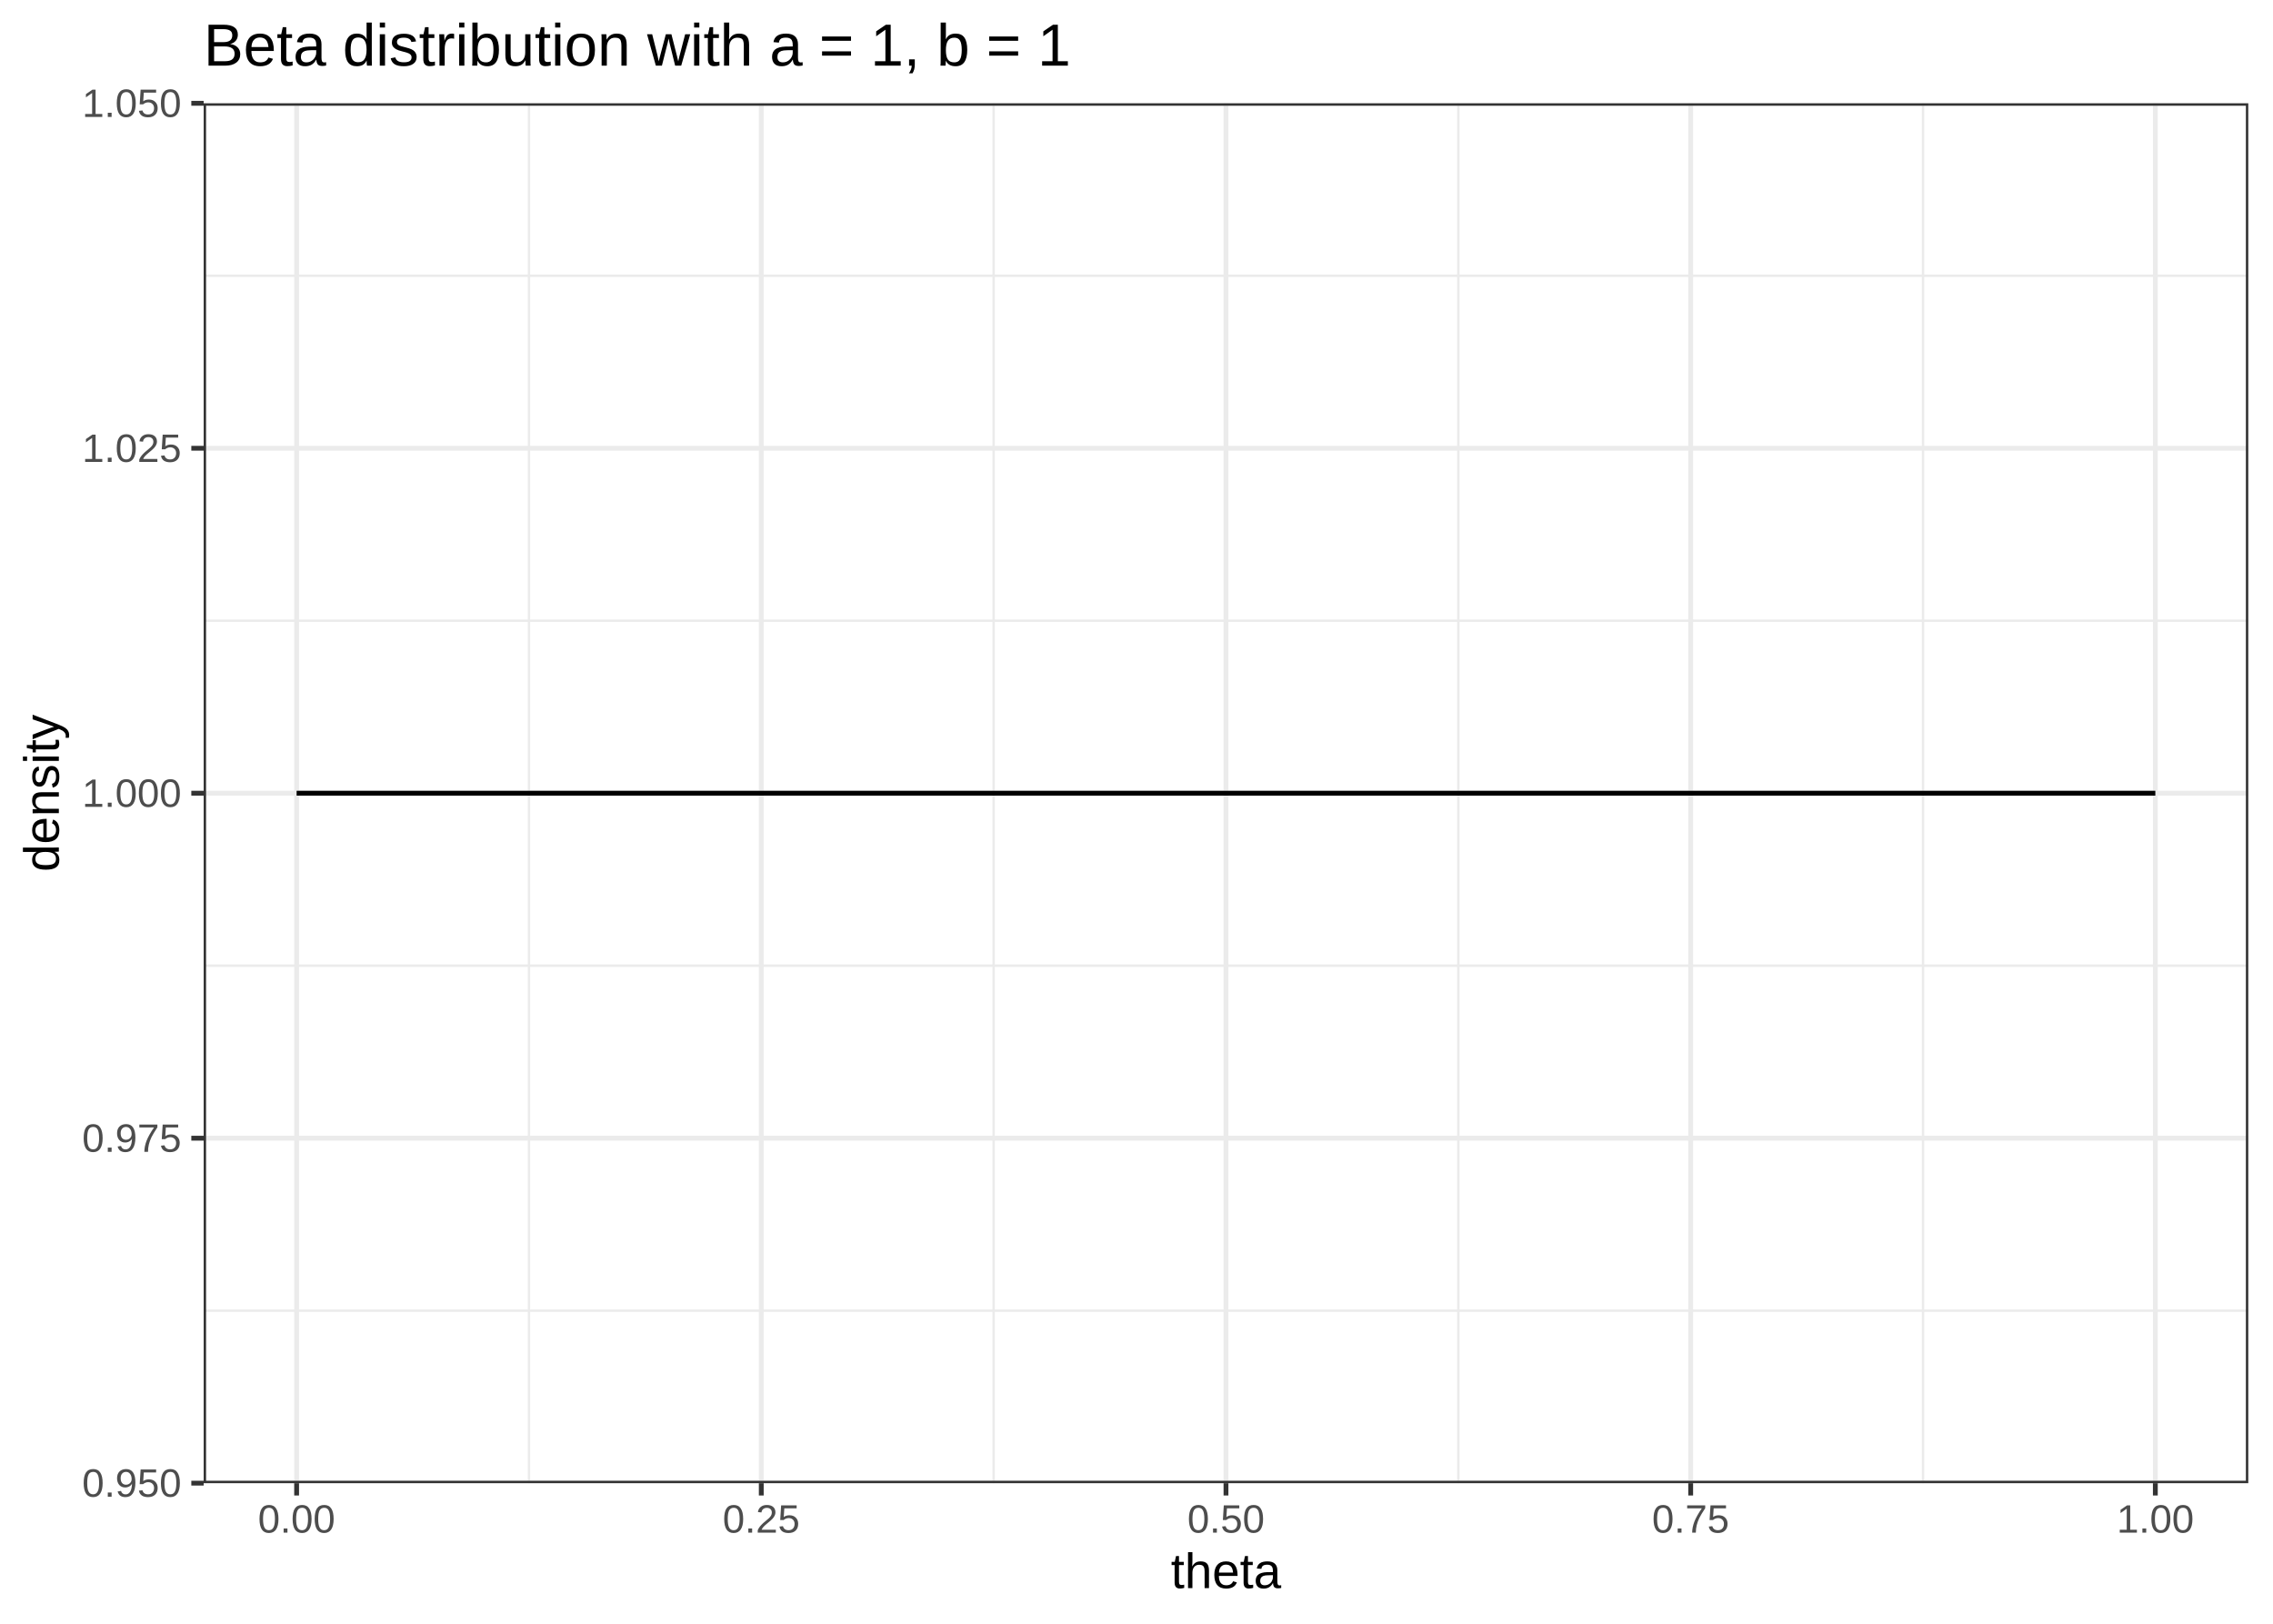
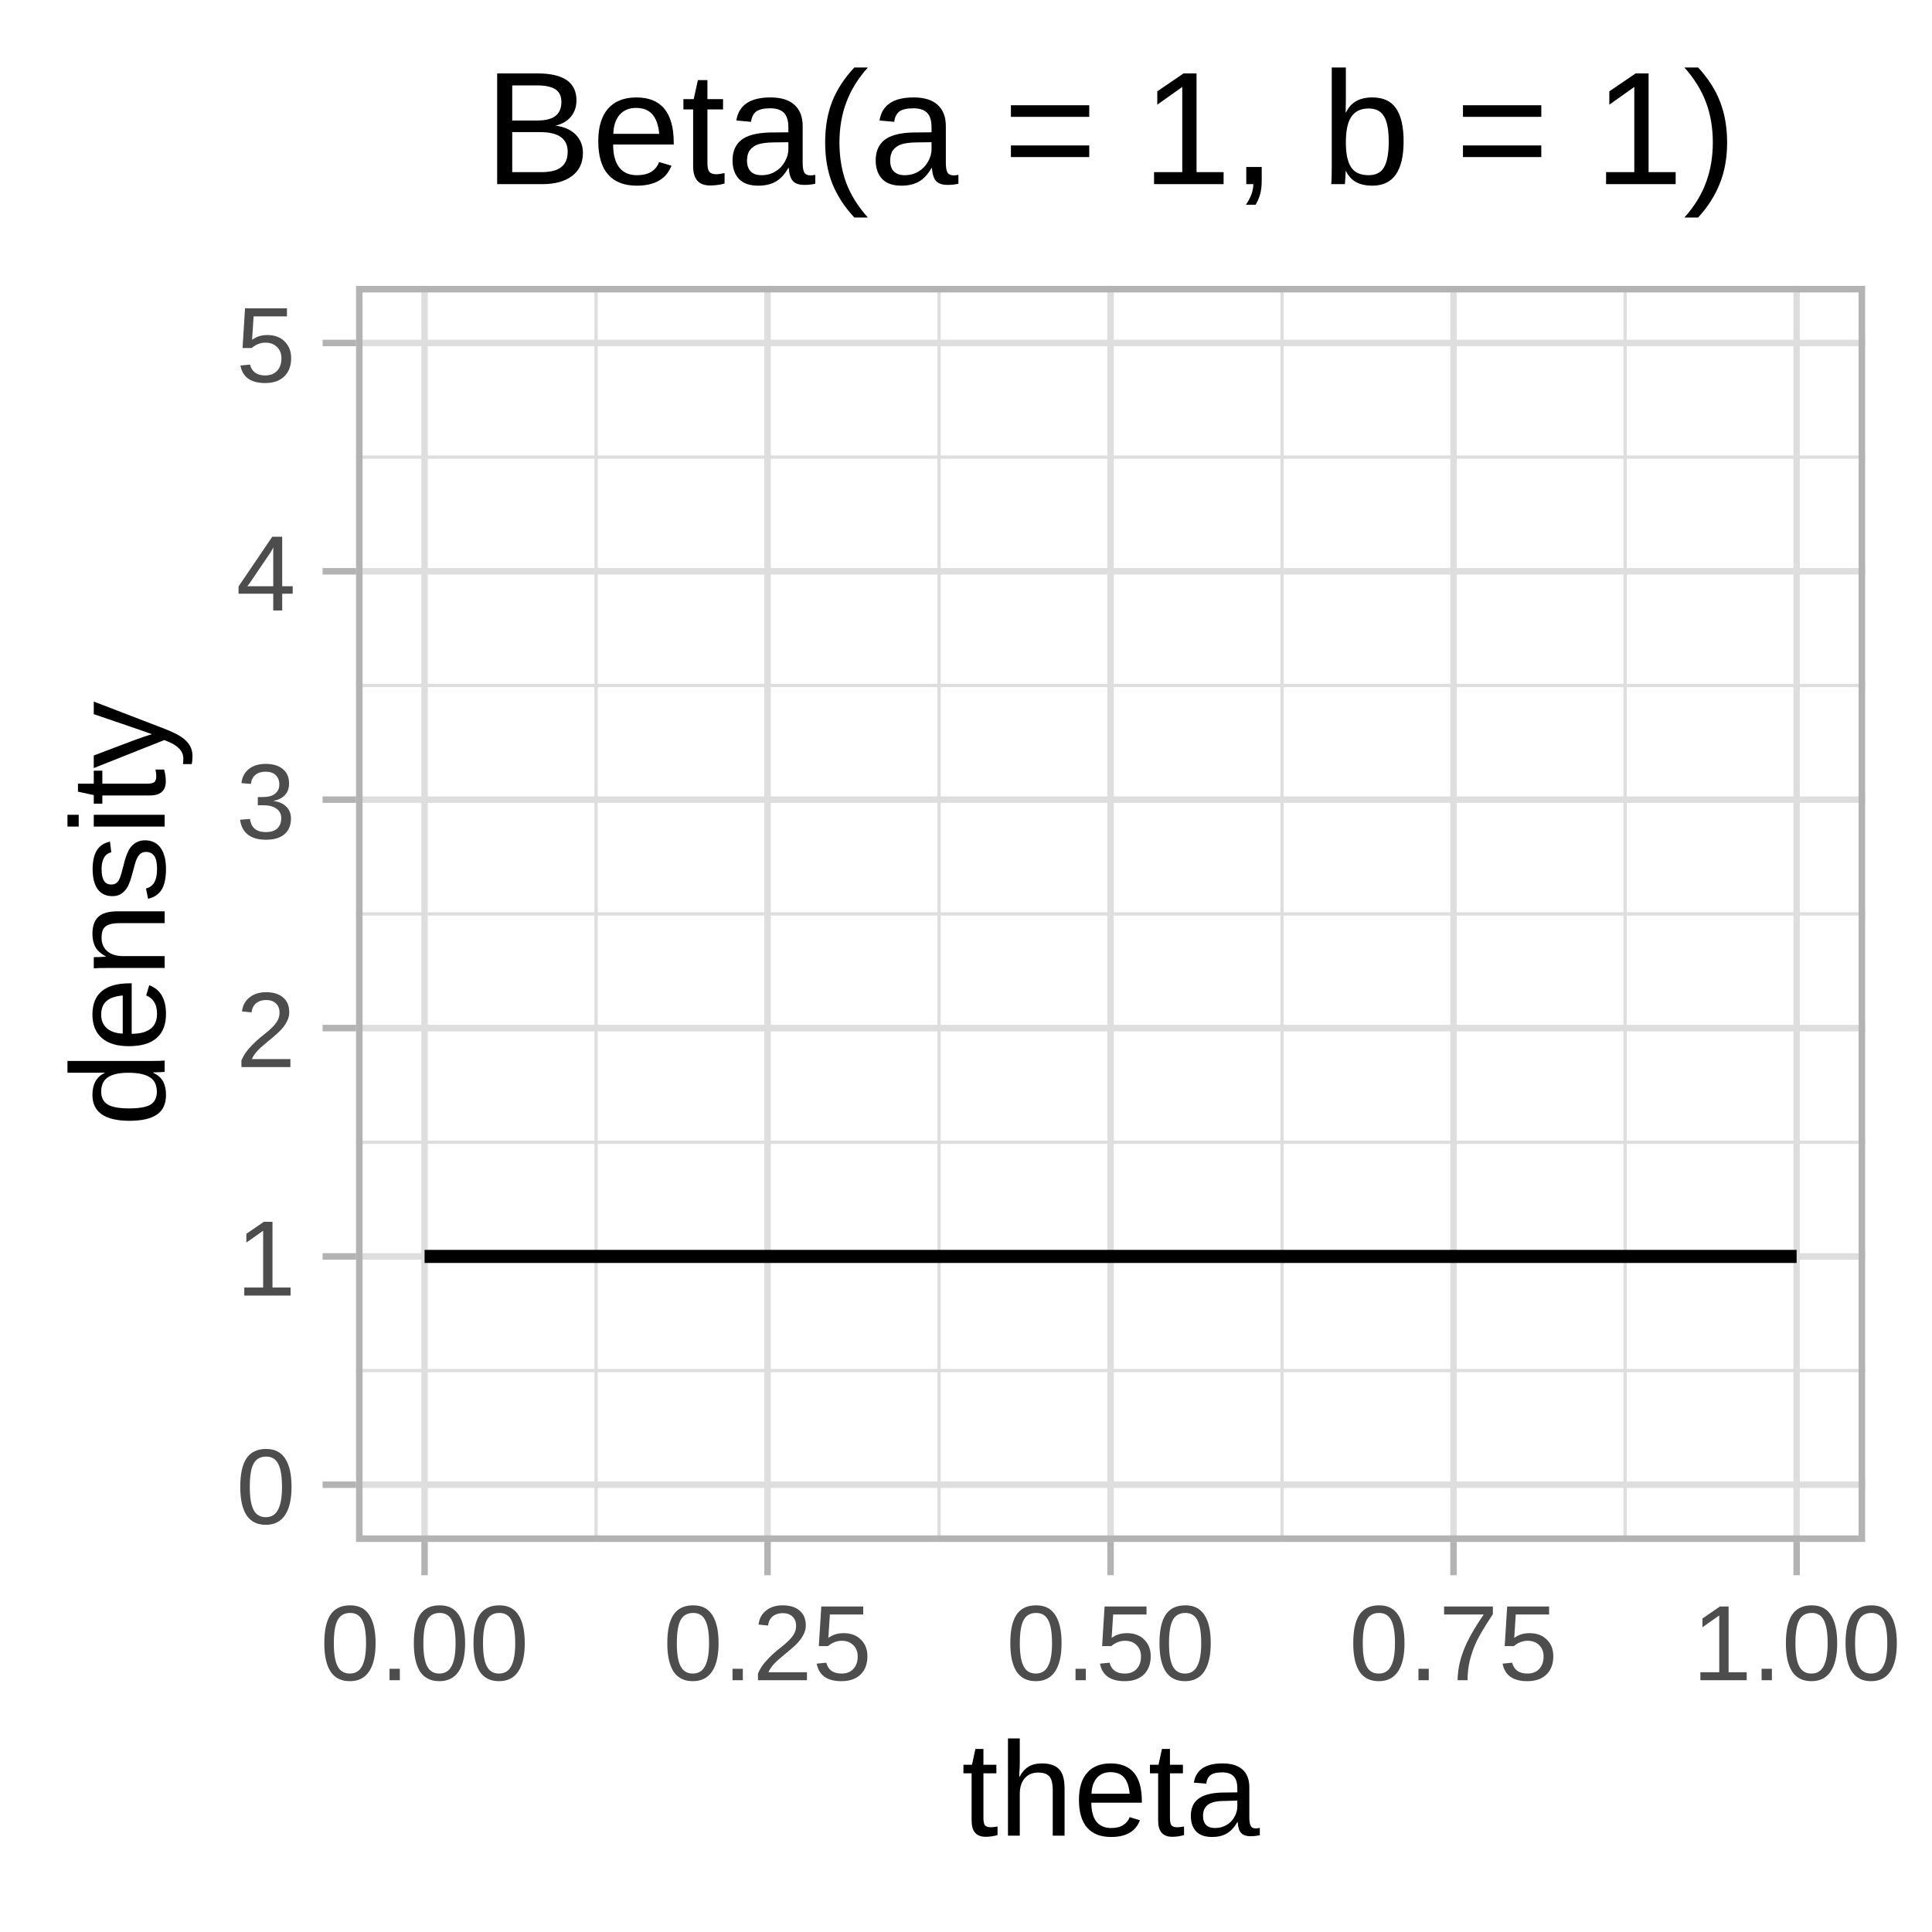
- <svg xmlns="http://www.w3.org/2000/svg" viewBox="0 0 504.00 360.00">
+ <svg xmlns="http://www.w3.org/2000/svg" class="svglite" width="158.40pt" height="158.40pt" viewBox="0 0 158.40 158.40">
  <defs>
    <style type="text/css">
-     line, polyline, polygon, path, rect, circle {
+     .svglite line, .svglite polyline, .svglite polygon, .svglite path, .svglite rect, .svglite circle {
      fill: none;
      stroke: #000000;
      stroke-linecap: round;
      stroke-linejoin: round;
      stroke-miterlimit: 10.00;
    }
  </style>
  </defs>
  <rect width="100%" height="100%" style="stroke: none; fill: #FFFFFF;" />
-   <rect x="0.00" y="0.00" width="504.00" height="360.00" style="stroke-width: 1.07; stroke: #FFFFFF; fill: #FFFFFF;" />
  <defs>
-     <clipPath id="cpNDUuMTZ8NDk4LjUyfDMyOC44M3wyMi45MA==">
-       <rect x="45.16" y="22.90" width="453.36" height="305.93" />
+     <clipPath id="cpMC4wMHwxNTguNDB8MC4wMHwxNTguNDA=">
+       <rect x="0.00" y="0.00" width="158.40" height="158.40" />
    </clipPath>
  </defs>
-   <rect x="45.16" y="22.90" width="453.36" height="305.93" style="stroke-width: 1.07; stroke: none; fill: #FFFFFF;" clip-path="url(#cpNDUuMTZ8NDk4LjUyfDMyOC44M3wyMi45MA==)" />
-   <polyline points="45.16,290.59 498.52,290.59 " style="stroke-width: 0.53; stroke: #EBEBEB; stroke-linecap: butt;" clip-path="url(#cpNDUuMTZ8NDk4LjUyfDMyOC44M3wyMi45MA==)" />
-   <polyline points="45.16,214.10 498.52,214.10 " style="stroke-width: 0.53; stroke: #EBEBEB; stroke-linecap: butt;" clip-path="url(#cpNDUuMTZ8NDk4LjUyfDMyOC44M3wyMi45MA==)" />
-   <polyline points="45.16,137.62 498.52,137.62 " style="stroke-width: 0.53; stroke: #EBEBEB; stroke-linecap: butt;" clip-path="url(#cpNDUuMTZ8NDk4LjUyfDMyOC44M3wyMi45MA==)" />
-   <polyline points="45.16,61.14 498.52,61.14 " style="stroke-width: 0.53; stroke: #EBEBEB; stroke-linecap: butt;" clip-path="url(#cpNDUuMTZ8NDk4LjUyfDMyOC44M3wyMi45MA==)" />
-   <polyline points="117.29,328.83 117.29,22.90 " style="stroke-width: 0.53; stroke: #EBEBEB; stroke-linecap: butt;" clip-path="url(#cpNDUuMTZ8NDk4LjUyfDMyOC44M3wyMi45MA==)" />
-   <polyline points="220.32,328.83 220.32,22.90 " style="stroke-width: 0.53; stroke: #EBEBEB; stroke-linecap: butt;" clip-path="url(#cpNDUuMTZ8NDk4LjUyfDMyOC44M3wyMi45MA==)" />
-   <polyline points="323.36,328.83 323.36,22.90 " style="stroke-width: 0.53; stroke: #EBEBEB; stroke-linecap: butt;" clip-path="url(#cpNDUuMTZ8NDk4LjUyfDMyOC44M3wyMi45MA==)" />
-   <polyline points="426.40,328.83 426.40,22.90 " style="stroke-width: 0.53; stroke: #EBEBEB; stroke-linecap: butt;" clip-path="url(#cpNDUuMTZ8NDk4LjUyfDMyOC44M3wyMi45MA==)" />
-   <polyline points="45.16,328.83 498.52,328.83 " style="stroke-width: 1.07; stroke: #EBEBEB; stroke-linecap: butt;" clip-path="url(#cpNDUuMTZ8NDk4LjUyfDMyOC44M3wyMi45MA==)" />
-   <polyline points="45.16,252.35 498.52,252.35 " style="stroke-width: 1.07; stroke: #EBEBEB; stroke-linecap: butt;" clip-path="url(#cpNDUuMTZ8NDk4LjUyfDMyOC44M3wyMi45MA==)" />
-   <polyline points="45.16,175.86 498.52,175.86 " style="stroke-width: 1.07; stroke: #EBEBEB; stroke-linecap: butt;" clip-path="url(#cpNDUuMTZ8NDk4LjUyfDMyOC44M3wyMi45MA==)" />
-   <polyline points="45.16,99.38 498.52,99.38 " style="stroke-width: 1.07; stroke: #EBEBEB; stroke-linecap: butt;" clip-path="url(#cpNDUuMTZ8NDk4LjUyfDMyOC44M3wyMi45MA==)" />
-   <polyline points="45.16,22.90 498.52,22.90 " style="stroke-width: 1.07; stroke: #EBEBEB; stroke-linecap: butt;" clip-path="url(#cpNDUuMTZ8NDk4LjUyfDMyOC44M3wyMi45MA==)" />
-   <polyline points="65.77,328.83 65.77,22.90 " style="stroke-width: 1.07; stroke: #EBEBEB; stroke-linecap: butt;" clip-path="url(#cpNDUuMTZ8NDk4LjUyfDMyOC44M3wyMi45MA==)" />
-   <polyline points="168.80,328.83 168.80,22.90 " style="stroke-width: 1.07; stroke: #EBEBEB; stroke-linecap: butt;" clip-path="url(#cpNDUuMTZ8NDk4LjUyfDMyOC44M3wyMi45MA==)" />
-   <polyline points="271.84,328.83 271.84,22.90 " style="stroke-width: 1.07; stroke: #EBEBEB; stroke-linecap: butt;" clip-path="url(#cpNDUuMTZ8NDk4LjUyfDMyOC44M3wyMi45MA==)" />
-   <polyline points="374.88,328.83 374.88,22.90 " style="stroke-width: 1.07; stroke: #EBEBEB; stroke-linecap: butt;" clip-path="url(#cpNDUuMTZ8NDk4LjUyfDMyOC44M3wyMi45MA==)" />
-   <polyline points="477.91,328.83 477.91,22.90 " style="stroke-width: 1.07; stroke: #EBEBEB; stroke-linecap: butt;" clip-path="url(#cpNDUuMTZ8NDk4LjUyfDMyOC44M3wyMi45MA==)" />
-   <polyline points="65.77,175.86 69.89,175.86 74.01,175.86 78.13,175.86 82.25,175.86 86.37,175.86 90.50,175.86 94.62,175.86 98.74,175.86 102.86,175.86 106.98,175.86 111.10,175.86 115.22,175.86 119.35,175.86 123.47,175.86 127.59,175.86 131.71,175.86 135.83,175.86 139.95,175.86 144.08,175.86 148.20,175.86 152.32,175.86 156.44,175.86 160.56,175.86 164.68,175.86 168.80,175.86 172.93,175.86 177.05,175.86 181.17,175.86 185.29,175.86 189.41,175.86 193.53,175.86 197.65,175.86 201.78,175.86 205.90,175.86 210.02,175.86 214.14,175.86 218.26,175.86 222.38,175.86 226.50,175.86 230.63,175.86 234.75,175.86 238.87,175.86 242.99,175.86 247.11,175.86 251.23,175.86 255.35,175.86 259.48,175.86 263.60,175.86 267.72,175.86 271.84,175.86 275.96,175.86 280.08,175.86 284.20,175.86 288.33,175.86 292.45,175.86 296.57,175.86 300.69,175.86 304.81,175.86 308.93,175.86 313.05,175.86 317.18,175.86 321.30,175.86 325.42,175.86 329.54,175.86 333.66,175.86 337.78,175.86 341.91,175.86 346.03,175.86 350.15,175.86 354.27,175.86 358.39,175.86 362.51,175.86 366.63,175.86 370.76,175.86 374.88,175.86 379.00,175.86 383.12,175.86 387.24,175.86 391.36,175.86 395.48,175.86 399.61,175.86 403.73,175.86 407.85,175.86 411.97,175.86 416.09,175.86 420.21,175.86 424.33,175.86 428.46,175.86 432.58,175.86 436.70,175.86 440.82,175.86 444.94,175.86 449.06,175.86 453.18,175.86 457.31,175.86 461.43,175.86 465.55,175.86 469.67,175.86 473.79,175.86 477.91,175.86 " style="stroke-width: 1.07; stroke-linecap: butt;" clip-path="url(#cpNDUuMTZ8NDk4LjUyfDMyOC44M3wyMi45MA==)" />
-   <rect x="45.16" y="22.90" width="453.36" height="305.93" style="stroke-width: 1.07; stroke: #333333;" clip-path="url(#cpNDUuMTZ8NDk4LjUyfDMyOC44M3wyMi45MA==)" />
+   <g clip-path="url(#cpMC4wMHwxNTguNDB8MC4wMHwxNTguNDA=)">
+     <rect x="0.00" y="-0" width="158.40" height="158.40" style="stroke-width: 1.07; stroke: #FFFFFF; fill: #FFFFFF;" />
+   </g>
  <defs>
-     <clipPath id="cpMC4wMHw1MDQuMDB8MzYwLjAwfDAuMDA=">
-       <rect x="0.00" y="0.00" width="504.00" height="360.00" />
+     <clipPath id="cpMjkuMTl8MTUyLjkyfDIzLjQ0fDEyNi40MQ==">
+       <rect x="29.19" y="23.44" width="123.73" height="102.98" />
    </clipPath>
  </defs>
-   <g clip-path="url(#cpMC4wMHw1MDQuMDB8MzYwLjAwfDAuMDA=)">
-     <text x="18.21" y="331.85" style="font-size: 8.80px; fill: #4D4D4D; font-family: Arimo;" textLength="22.02px" lengthAdjust="spacingAndGlyphs">0.950</text>
+   <g clip-path="url(#cpMjkuMTl8MTUyLjkyfDIzLjQ0fDEyNi40MQ==)">
+     <rect x="29.19" y="23.44" width="123.73" height="102.98" style="stroke-width: 1.07; stroke: none; fill: #FFFFFF;" />
+     <polyline points="29.19,112.37 152.92,112.37 " style="stroke-width: 0.27; stroke: #DEDEDE; stroke-linecap: butt;" />
+     <polyline points="29.19,93.65 152.92,93.65 " style="stroke-width: 0.27; stroke: #DEDEDE; stroke-linecap: butt;" />
+     <polyline points="29.19,74.93 152.92,74.93 " style="stroke-width: 0.27; stroke: #DEDEDE; stroke-linecap: butt;" />
+     <polyline points="29.19,56.20 152.92,56.20 " style="stroke-width: 0.27; stroke: #DEDEDE; stroke-linecap: butt;" />
+     <polyline points="29.19,37.48 152.92,37.48 " style="stroke-width: 0.27; stroke: #DEDEDE; stroke-linecap: butt;" />
+     <polyline points="48.87,126.41 48.87,23.44 " style="stroke-width: 0.27; stroke: #DEDEDE; stroke-linecap: butt;" />
+     <polyline points="76.99,126.41 76.99,23.44 " style="stroke-width: 0.27; stroke: #DEDEDE; stroke-linecap: butt;" />
+     <polyline points="105.11,126.41 105.11,23.44 " style="stroke-width: 0.27; stroke: #DEDEDE; stroke-linecap: butt;" />
+     <polyline points="133.24,126.41 133.24,23.44 " style="stroke-width: 0.27; stroke: #DEDEDE; stroke-linecap: butt;" />
+     <polyline points="29.19,121.73 152.92,121.73 " style="stroke-width: 0.53; stroke: #DEDEDE; stroke-linecap: butt;" />
+     <polyline points="29.19,103.01 152.92,103.01 " style="stroke-width: 0.53; stroke: #DEDEDE; stroke-linecap: butt;" />
+     <polyline points="29.19,84.29 152.92,84.29 " style="stroke-width: 0.53; stroke: #DEDEDE; stroke-linecap: butt;" />
+     <polyline points="29.19,65.56 152.92,65.56 " style="stroke-width: 0.53; stroke: #DEDEDE; stroke-linecap: butt;" />
+     <polyline points="29.19,46.84 152.92,46.84 " style="stroke-width: 0.53; stroke: #DEDEDE; stroke-linecap: butt;" />
+     <polyline points="29.19,28.12 152.92,28.12 " style="stroke-width: 0.53; stroke: #DEDEDE; stroke-linecap: butt;" />
+     <polyline points="34.81,126.41 34.81,23.44 " style="stroke-width: 0.53; stroke: #DEDEDE; stroke-linecap: butt;" />
+     <polyline points="62.93,126.41 62.93,23.44 " style="stroke-width: 0.53; stroke: #DEDEDE; stroke-linecap: butt;" />
+     <polyline points="91.05,126.41 91.05,23.44 " style="stroke-width: 0.53; stroke: #DEDEDE; stroke-linecap: butt;" />
+     <polyline points="119.17,126.41 119.17,23.44 " style="stroke-width: 0.53; stroke: #DEDEDE; stroke-linecap: butt;" />
+     <polyline points="147.30,126.41 147.30,23.44 " style="stroke-width: 0.53; stroke: #DEDEDE; stroke-linecap: butt;" />
+     <polyline points="34.81,103.01 35.94,103.01 37.06,103.01 38.18,103.01 39.31,103.01 40.43,103.01 41.56,103.01 42.68,103.01 43.81,103.01 44.93,103.01 46.06,103.01 47.18,103.01 48.31,103.01 49.43,103.01 50.56,103.01 51.68,103.01 52.81,103.01 53.93,103.01 55.06,103.01 56.18,103.01 57.31,103.01 58.43,103.01 59.56,103.01 60.68,103.01 61.81,103.01 62.93,103.01 64.06,103.01 65.18,103.01 66.31,103.01 67.43,103.01 68.56,103.01 69.68,103.01 70.81,103.01 71.93,103.01 73.06,103.01 74.18,103.01 75.31,103.01 76.43,103.01 77.55,103.01 78.68,103.01 79.80,103.01 80.93,103.01 82.05,103.01 83.18,103.01 84.30,103.01 85.43,103.01 86.55,103.01 87.68,103.01 88.80,103.01 89.93,103.01 91.05,103.01 92.18,103.01 93.30,103.01 94.43,103.01 95.55,103.01 96.68,103.01 97.80,103.01 98.93,103.01 100.05,103.01 101.18,103.01 102.30,103.01 103.43,103.01 104.55,103.01 105.68,103.01 106.80,103.01 107.93,103.01 109.05,103.01 110.18,103.01 111.30,103.01 112.43,103.01 113.55,103.01 114.68,103.01 115.80,103.01 116.93,103.01 118.05,103.01 119.17,103.01 120.30,103.01 121.42,103.01 122.55,103.01 123.67,103.01 124.80,103.01 125.92,103.01 127.05,103.01 128.17,103.01 129.30,103.01 130.42,103.01 131.55,103.01 132.67,103.01 133.80,103.01 134.92,103.01 136.05,103.01 137.17,103.01 138.30,103.01 139.42,103.01 140.55,103.01 141.67,103.01 142.80,103.01 143.92,103.01 145.05,103.01 146.17,103.01 147.30,103.01 " style="stroke-width: 1.07; stroke-linecap: butt;" />
+     <rect x="29.19" y="23.44" width="123.73" height="102.98" style="stroke-width: 1.07; stroke: #B3B3B3;" />
  </g>
-   <g clip-path="url(#cpMC4wMHw1MDQuMDB8MzYwLjAwfDAuMDA=)">
-     <text x="18.21" y="255.37" style="font-size: 8.80px; fill: #4D4D4D; font-family: Arimo;" textLength="22.02px" lengthAdjust="spacingAndGlyphs">0.975</text>
-   </g>
-   <g clip-path="url(#cpMC4wMHw1MDQuMDB8MzYwLjAwfDAuMDA=)">
-     <text x="18.21" y="178.89" style="font-size: 8.80px; fill: #4D4D4D; font-family: Arimo;" textLength="22.02px" lengthAdjust="spacingAndGlyphs">1.000</text>
-   </g>
-   <g clip-path="url(#cpMC4wMHw1MDQuMDB8MzYwLjAwfDAuMDA=)">
-     <text x="18.21" y="102.41" style="font-size: 8.80px; fill: #4D4D4D; font-family: Arimo;" textLength="22.02px" lengthAdjust="spacingAndGlyphs">1.025</text>
-   </g>
-   <g clip-path="url(#cpMC4wMHw1MDQuMDB8MzYwLjAwfDAuMDA=)">
-     <text x="18.21" y="25.93" style="font-size: 8.80px; fill: #4D4D4D; font-family: Arimo;" textLength="22.02px" lengthAdjust="spacingAndGlyphs">1.050</text>
-   </g>
-   <polyline points="42.42,328.83 45.16,328.83 " style="stroke-width: 1.07; stroke: #333333; stroke-linecap: butt;" clip-path="url(#cpMC4wMHw1MDQuMDB8MzYwLjAwfDAuMDA=)" />
-   <polyline points="42.42,252.35 45.16,252.35 " style="stroke-width: 1.07; stroke: #333333; stroke-linecap: butt;" clip-path="url(#cpMC4wMHw1MDQuMDB8MzYwLjAwfDAuMDA=)" />
-   <polyline points="42.42,175.86 45.16,175.86 " style="stroke-width: 1.07; stroke: #333333; stroke-linecap: butt;" clip-path="url(#cpMC4wMHw1MDQuMDB8MzYwLjAwfDAuMDA=)" />
-   <polyline points="42.42,99.38 45.16,99.38 " style="stroke-width: 1.07; stroke: #333333; stroke-linecap: butt;" clip-path="url(#cpMC4wMHw1MDQuMDB8MzYwLjAwfDAuMDA=)" />
-   <polyline points="42.42,22.90 45.16,22.90 " style="stroke-width: 1.07; stroke: #333333; stroke-linecap: butt;" clip-path="url(#cpMC4wMHw1MDQuMDB8MzYwLjAwfDAuMDA=)" />
-   <polyline points="65.77,331.57 65.77,328.83 " style="stroke-width: 1.07; stroke: #333333; stroke-linecap: butt;" clip-path="url(#cpMC4wMHw1MDQuMDB8MzYwLjAwfDAuMDA=)" />
-   <polyline points="168.80,331.57 168.80,328.83 " style="stroke-width: 1.07; stroke: #333333; stroke-linecap: butt;" clip-path="url(#cpMC4wMHw1MDQuMDB8MzYwLjAwfDAuMDA=)" />
-   <polyline points="271.84,331.57 271.84,328.83 " style="stroke-width: 1.07; stroke: #333333; stroke-linecap: butt;" clip-path="url(#cpMC4wMHw1MDQuMDB8MzYwLjAwfDAuMDA=)" />
-   <polyline points="374.88,331.57 374.88,328.83 " style="stroke-width: 1.07; stroke: #333333; stroke-linecap: butt;" clip-path="url(#cpMC4wMHw1MDQuMDB8MzYwLjAwfDAuMDA=)" />
-   <polyline points="477.91,331.57 477.91,328.83 " style="stroke-width: 1.07; stroke: #333333; stroke-linecap: butt;" clip-path="url(#cpMC4wMHw1MDQuMDB8MzYwLjAwfDAuMDA=)" />
-   <g clip-path="url(#cpMC4wMHw1MDQuMDB8MzYwLjAwfDAuMDA=)">
-     <text x="57.20" y="339.81" style="font-size: 8.80px; fill: #4D4D4D; font-family: Arimo;" textLength="17.13px" lengthAdjust="spacingAndGlyphs">0.00</text>
-   </g>
-   <g clip-path="url(#cpMC4wMHw1MDQuMDB8MzYwLjAwfDAuMDA=)">
-     <text x="160.24" y="339.81" style="font-size: 8.80px; fill: #4D4D4D; font-family: Arimo;" textLength="17.13px" lengthAdjust="spacingAndGlyphs">0.25</text>
-   </g>
-   <g clip-path="url(#cpMC4wMHw1MDQuMDB8MzYwLjAwfDAuMDA=)">
-     <text x="263.28" y="339.81" style="font-size: 8.80px; fill: #4D4D4D; font-family: Arimo;" textLength="17.13px" lengthAdjust="spacingAndGlyphs">0.50</text>
-   </g>
-   <g clip-path="url(#cpMC4wMHw1MDQuMDB8MzYwLjAwfDAuMDA=)">
-     <text x="366.31" y="339.81" style="font-size: 8.80px; fill: #4D4D4D; font-family: Arimo;" textLength="17.13px" lengthAdjust="spacingAndGlyphs">0.75</text>
-   </g>
-   <g clip-path="url(#cpMC4wMHw1MDQuMDB8MzYwLjAwfDAuMDA=)">
-     <text x="469.35" y="339.81" style="font-size: 8.80px; fill: #4D4D4D; font-family: Arimo;" textLength="17.13px" lengthAdjust="spacingAndGlyphs">1.00</text>
-   </g>
-   <g clip-path="url(#cpMC4wMHw1MDQuMDB8MzYwLjAwfDAuMDA=)">
-     <text x="259.61" y="352.10" style="font-size: 11.00px; font-family: Arimo;" textLength="24.47px" lengthAdjust="spacingAndGlyphs">theta</text>
-   </g>
-   <g clip-path="url(#cpMC4wMHw1MDQuMDB8MzYwLjAwfDAuMDA=)">
-     <text transform="translate(13.05,193.29) rotate(-90)" style="font-size: 11.00px; font-family: Arimo;" textLength="34.85px" lengthAdjust="spacingAndGlyphs">density</text>
-   </g>
-   <g clip-path="url(#cpMC4wMHw1MDQuMDB8MzYwLjAwfDAuMDA=)">
-     <text x="45.16" y="14.56" style="font-size: 13.20px; font-family: Arimo;" textLength="192.25px" lengthAdjust="spacingAndGlyphs">Beta distribution with a = 1, b = 1</text>
+   <g clip-path="url(#cpMC4wMHwxNTguNDB8MC4wMHwxNTguNDA=)">
+     <text x="24.25" y="124.94" text-anchor="end" style="font-size: 8.80px; fill: #4D4D4D; font-family: Arimo;" textLength="5.59px" lengthAdjust="spacingAndGlyphs">0</text>
+     <text x="24.25" y="106.22" text-anchor="end" style="font-size: 8.80px; fill: #4D4D4D; font-family: Arimo;" textLength="5.59px" lengthAdjust="spacingAndGlyphs">1</text>
+     <text x="24.25" y="87.49" text-anchor="end" style="font-size: 8.80px; fill: #4D4D4D; font-family: Arimo;" textLength="5.59px" lengthAdjust="spacingAndGlyphs">2</text>
+     <text x="24.25" y="68.77" text-anchor="end" style="font-size: 8.80px; fill: #4D4D4D; font-family: Arimo;" textLength="5.59px" lengthAdjust="spacingAndGlyphs">3</text>
+     <text x="24.25" y="50.05" text-anchor="end" style="font-size: 8.80px; fill: #4D4D4D; font-family: Arimo;" textLength="5.59px" lengthAdjust="spacingAndGlyphs">4</text>
+     <text x="24.25" y="31.33" text-anchor="end" style="font-size: 8.80px; fill: #4D4D4D; font-family: Arimo;" textLength="5.59px" lengthAdjust="spacingAndGlyphs">5</text>
+     <polyline points="26.45,121.73 29.19,121.73 " style="stroke-width: 0.53; stroke: #B3B3B3; stroke-linecap: butt;" />
+     <polyline points="26.45,103.01 29.19,103.01 " style="stroke-width: 0.53; stroke: #B3B3B3; stroke-linecap: butt;" />
+     <polyline points="26.45,84.29 29.19,84.29 " style="stroke-width: 0.53; stroke: #B3B3B3; stroke-linecap: butt;" />
+     <polyline points="26.45,65.56 29.19,65.56 " style="stroke-width: 0.53; stroke: #B3B3B3; stroke-linecap: butt;" />
+     <polyline points="26.45,46.84 29.19,46.84 " style="stroke-width: 0.53; stroke: #B3B3B3; stroke-linecap: butt;" />
+     <polyline points="26.45,28.12 29.19,28.12 " style="stroke-width: 0.53; stroke: #B3B3B3; stroke-linecap: butt;" />
+     <polyline points="34.81,129.15 34.81,126.41 " style="stroke-width: 0.53; stroke: #B3B3B3; stroke-linecap: butt;" />
+     <polyline points="62.93,129.15 62.93,126.41 " style="stroke-width: 0.53; stroke: #B3B3B3; stroke-linecap: butt;" />
+     <polyline points="91.05,129.15 91.05,126.41 " style="stroke-width: 0.53; stroke: #B3B3B3; stroke-linecap: butt;" />
+     <polyline points="119.17,129.15 119.17,126.41 " style="stroke-width: 0.53; stroke: #B3B3B3; stroke-linecap: butt;" />
+     <polyline points="147.30,129.15 147.30,126.41 " style="stroke-width: 0.53; stroke: #B3B3B3; stroke-linecap: butt;" />
+     <text x="34.81" y="137.76" text-anchor="middle" style="font-size: 8.80px; fill: #4D4D4D; font-family: Arimo;" textLength="19.58px" lengthAdjust="spacingAndGlyphs">0.00</text>
+     <text x="62.93" y="137.76" text-anchor="middle" style="font-size: 8.80px; fill: #4D4D4D; font-family: Arimo;" textLength="19.58px" lengthAdjust="spacingAndGlyphs">0.25</text>
+     <text x="91.05" y="137.76" text-anchor="middle" style="font-size: 8.80px; fill: #4D4D4D; font-family: Arimo;" textLength="19.58px" lengthAdjust="spacingAndGlyphs">0.50</text>
+     <text x="119.17" y="137.76" text-anchor="middle" style="font-size: 8.80px; fill: #4D4D4D; font-family: Arimo;" textLength="19.58px" lengthAdjust="spacingAndGlyphs">0.75</text>
+     <text x="147.30" y="137.76" text-anchor="middle" style="font-size: 8.80px; fill: #4D4D4D; font-family: Arimo;" textLength="19.58px" lengthAdjust="spacingAndGlyphs">1.00</text>
+     <text x="91.05" y="150.50" text-anchor="middle" style="font-size: 11.00px; font-family: Arimo;" textLength="29.10px" lengthAdjust="spacingAndGlyphs">theta</text>
+     <text transform="translate(13.50,74.93) rotate(-90)" text-anchor="middle" style="font-size: 11.00px; font-family: Arimo;" textLength="40.33px" lengthAdjust="spacingAndGlyphs">density</text>
+     <text x="91.05" y="15.10" text-anchor="middle" style="font-size: 13.20px; font-family: Arimo;" textLength="121.21px" lengthAdjust="spacingAndGlyphs">Beta(a = 1, b = 1)</text>
  </g>
</svg>
